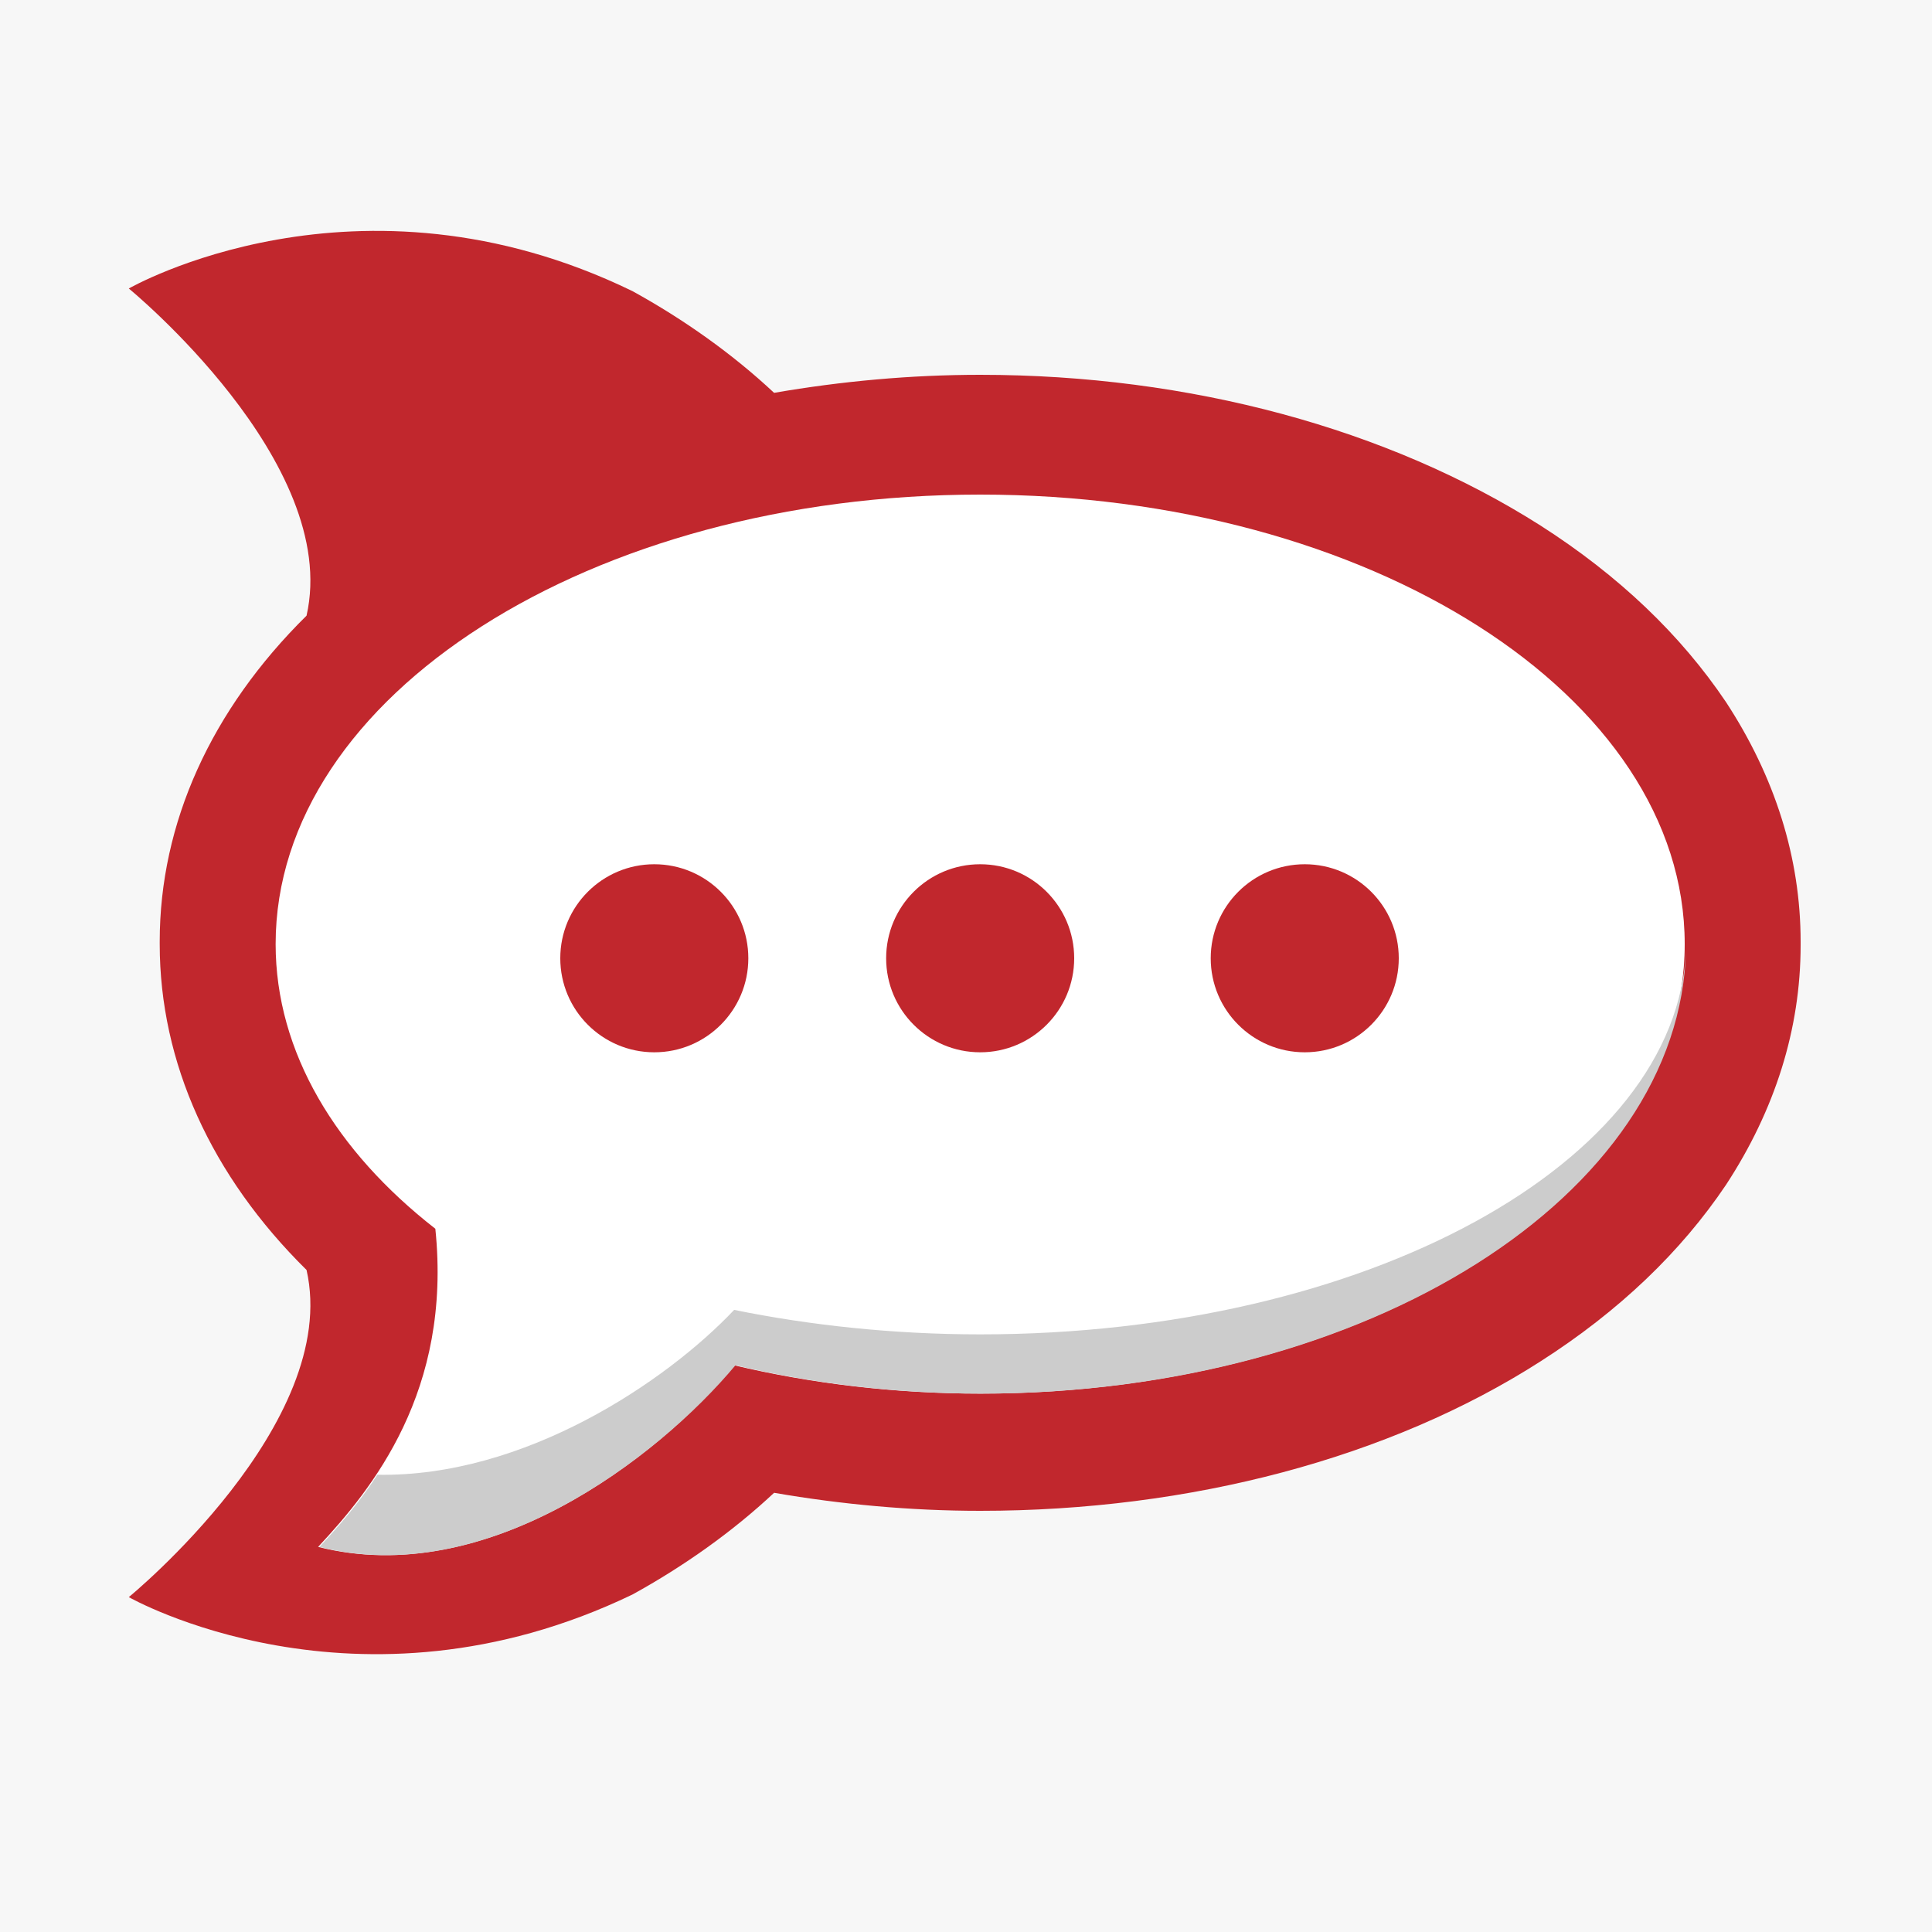
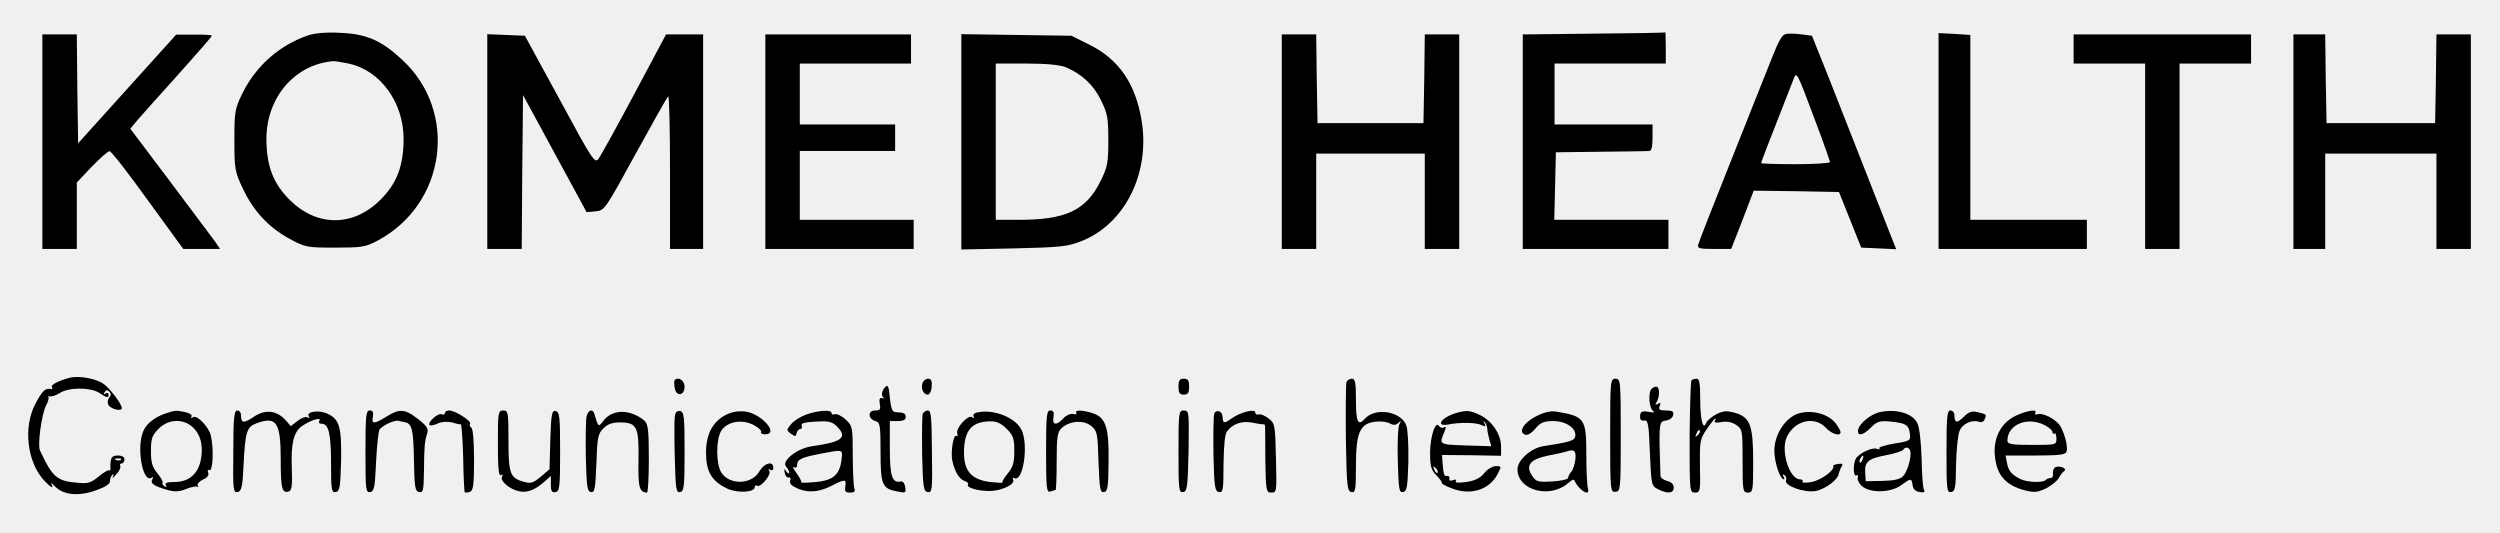
- <svg xmlns="http://www.w3.org/2000/svg" version="1.1" id="Layer_1" x="0px" y="0px" viewBox="-230 322 150 150" style="enable-background:new -230 322 150 150;" xml:space="preserve">
-   <style type="text/css">
- 	.st0{fill:#F7F7F7;}
- 	.st1{fill:#C1272D;}
- 	.st2{fill:#FFFFFF;}
- 	.st3{fill:#CCCCCC;}
- </style>
-   <g>
-     <rect x="-230" y="322" class="st0" width="150" height="150" />
-   </g>
-   <path class="st1" d="M-90.2,395.1c0-6.5-2-12.8-5.8-18.6c-3.5-5.2-8.3-9.8-14.4-13.7c-11.8-7.5-27.2-11.7-43.5-11.7  c-5.4,0-10.8,0.5-16,1.4c-3.2-3-7-5.7-11-7.9c-21.4-10.4-39.1-0.2-39.1-0.2s16.5,13.5,13.8,25.4c-7.4,7.3-11.4,16.1-11.4,25.3  c0,0,0,0.1,0,0.1c0,0,0,0.1,0,0.1c0,9.2,4,18,11.4,25.3c2.7,11.9-13.8,25.4-13.8,25.4s17.7,10.1,39.1-0.2c4-2.2,7.8-4.9,11-7.9  c5.2,0.9,10.6,1.4,16,1.4c16.3,0,31.8-4.1,43.5-11.6c6.1-3.9,10.9-8.5,14.4-13.7c3.8-5.8,5.8-12.1,5.8-18.6  C-90.2,395.3-90.2,395.3-90.2,395.1C-90.2,395.2-90.2,395.2-90.2,395.1z" />
-   <path class="st2" d="M-153.9,360.4c30.2,0,54.7,15.6,54.7,34.9c0,19.3-24.5,34.9-54.7,34.9c-6.7,0-13.2-0.8-19.1-2.2  c-6,7.3-19.3,17.4-32.3,14.1c4.2-4.5,10.4-12.1,9.1-24.7c-7.7-6-12.4-13.7-12.4-22.1C-208.6,376-184.1,360.4-153.9,360.4" />
-   <g>
-     <g>
-       <circle class="st1" cx="-153.9" cy="396.4" r="7.3" />
-     </g>
-     <g>
-       <circle class="st1" cx="-128.7" cy="396.4" r="7.3" />
-     </g>
-     <g>
-       <circle class="st1" cx="-179.2" cy="396.4" r="7.3" />
-     </g>
-   </g>
-   <g>
-     <path class="st3" d="M-153.9,425.6c-6.7,0-13.2-0.7-19.1-1.9c-5.3,5.6-16.3,13-27.7,12.8c-1.5,2.3-3.1,4.1-4.5,5.6   c12.9,3.3,26.2-6.8,32.3-14.1c5.9,1.4,12.4,2.2,19.1,2.2c30,0,54.3-15.4,54.7-34.5C-99.7,412.3-124,425.6-153.9,425.6z" />
+ <svg xmlns="http://www.w3.org/2000/svg" version="1.0" width="944pt" height="201pt" viewBox="0 0 944 201" preserveAspectRatio="xMidYMid meet">
+   <g transform="translate(0,201) scale(0.1,-0.1)" fill="#000000" stroke="none">
+     <path d="M1165 1877 c-110 -37 -199 -116 -251 -222 -27 -56 -29 -68 -29 -175 0 -108 2 -119 32 -182 40 -85 97 -146 175 -189 61 -33 67 -34 173 -34 100 0 115 2 160 26 259 137 307 486 94 683 -78 73 -135 98 -234 102 -50 3 -95 -1 -120 -9z m152 -107 c119 -26 206 -145 207 -283 0 -103 -25 -169 -88 -232 -103 -102 -239 -102 -342 0 -63 63 -88 129 -88 232 1 156 107 279 251 292 7 1 34 -4 60 -9z" />
+     <path d="M6018 1883 l-268 -3 0 -405 0 -405 275 0 275 0 0 55 0 55 -215 0 -216 0 3 128 3 127 170 2 c94 1 176 2 183 3 8 0 12 17 12 50 l0 50 -185 0 -185 0 0 115 0 115 210 0 210 0 0 60 c0 33 -1 59 -2 58 -2 -2 -123 -4 -270 -5z" />
+     <path d="M6745 1882 c-15 -2 -28 -24 -52 -85 -18 -45 -87 -219 -154 -387 -67 -168 -124 -313 -126 -322 -5 -16 3 -18 59 -18 l65 0 43 110 42 110 161 -2 161 -3 42 -105 42 -105 66 -3 66 -3 -21 53 c-79 201 -172 438 -229 583 l-68 170 -38 5 c-22 3 -48 4 -59 2z m109 -327 c31 -82 56 -153 56 -157 0 -4 -58 -8 -130 -8 -71 0 -130 2 -130 4 0 4 23 64 122 316 12 32 12 32 82 -155z" />
+     <path d="M7320 1478 l0 -408 280 0 280 0 0 55 0 55 -220 0 -220 0 0 349 0 349 -60 4 -60 3 0 -407z" />
+     <path d="M160 1475 l0 -405 65 0 65 0 0 126 0 125 57 60 c31 32 61 59 67 58 6 0 71 -83 144 -185 l134 -184 70 0 69 0 -19 28 c-11 15 -88 117 -170 227 l-150 199 30 36 c17 19 86 97 154 172 68 76 124 140 124 143 0 3 -30 5 -67 4 l-68 0 -185 -205 -185 -205 -3 205 -2 206 -65 0 -65 0 0 -405z" />
+     <path d="M1840 1475 l0 -405 65 0 65 0 2 290 3 291 120 -221 120 -221 34 3 c34 3 36 7 150 215 64 116 119 215 124 219 4 4 7 -124 7 -284 l0 -292 63 0 62 0 0 405 0 405 -70 0 -70 0 -120 -225 c-66 -124 -127 -234 -135 -245 -14 -18 -23 -5 -146 223 l-132 242 -71 3 -71 3 0 -406z" />
+     <path d="M2890 1475 l0 -405 280 0 280 0 0 55 0 55 -215 0 -215 0 0 130 0 130 180 0 180 0 0 50 0 50 -180 0 -180 0 0 115 0 115 210 0 210 0 0 55 0 55 -275 0 -275 0 0 -405z" />
+     <path d="M3630 1475 l0 -407 198 4 c174 4 204 7 254 27 165 64 261 256 229 454 -23 142 -87 234 -199 289 l-66 33 -208 3 -208 3 0 -406z m395 281 c60 -26 104 -66 132 -124 25 -50 28 -68 28 -152 0 -86 -3 -101 -30 -155 -54 -109 -131 -145 -305 -145 l-90 0 0 295 0 295 115 0 c78 0 127 -5 150 -14z" />
+     <path d="M4840 1475 l0 -405 65 0 65 0 0 180 0 180 205 0 205 0 0 -180 0 -180 65 0 65 0 0 405 0 405 -65 0 -65 0 -2 -167 -3 -168 -200 0 -200 0 -3 168 -2 167 -65 0 -65 0 0 -405z" />
+     <path d="M7830 1825 l0 -55 135 0 135 0 0 -350 0 -350 65 0 65 0 0 350 0 350 135 0 135 0 0 55 0 55 -335 0 -335 0 0 -55z" />
+     <path d="M8660 1475 l0 -405 60 0 60 0 0 180 0 180 210 0 210 0 0 -180 0 -180 65 0 65 0 0 405 0 405 -65 0 -65 0 -2 -167 -3 -168 -205 0 -205 0 -3 168 -2 167 -60 0 -60 0 0 -405z" />
+     <path d="M265 584 c-43 -11 -74 -27 -69 -35 3 -5 2 -9 -3 -8 -22 4 -32 -5 -58 -53 -49 -90 -33 -225 34 -295 24 -25 36 -30 25 -11 -4 7 2 3 14 -9 31 -32 88 -38 153 -15 35 12 54 24 54 34 0 9 4 20 9 25 5 5 6 2 2 -7 -4 -8 2 -4 13 9 12 12 18 27 15 32 -3 5 0 9 5 9 6 0 11 7 11 15 0 9 -9 15 -25 15 -24 0 -29 -9 -28 -48 1 -7 -1 -11 -4 -8 -3 3 -21 -7 -40 -23 -29 -24 -41 -28 -79 -24 -79 6 -96 21 -143 122 -10 21 6 136 23 170 9 16 12 31 8 34 -4 2 -1 2 6 0 7 -1 24 4 38 13 33 22 115 22 148 1 30 -20 36 -21 36 -6 0 5 -5 7 -12 3 -7 -5 -8 -3 -3 5 5 9 10 10 18 2 7 -7 7 -14 -1 -23 -6 -8 -7 -19 -2 -28 9 -15 50 -25 50 -11 0 15 -44 74 -70 92 -26 19 -91 31 -125 23z m192 -310 c-3 -3 -12 -4 -19 -1 -8 3 -5 6 6 6 11 1 17 -2 13 -5z" />
+     <path d="M2548 575 c-3 -3 -3 -17 0 -31 6 -33 37 -28 37 6 0 23 -23 39 -37 25z" />
+     <path d="M3484 565 c-8 -20 2 -45 19 -45 7 0 14 13 15 30 2 21 -2 30 -13 30 -9 0 -18 -7 -21 -15z" />
+     <path d="M4450 550 c0 -23 4 -30 20 -30 16 0 20 7 20 30 0 23 -4 30 -20 30 -16 0 -20 -7 -20 -30z" />
+     <path d="M5084 567 c-2 -7 -3 -102 -2 -212 3 -181 5 -200 21 -203 15 -3 17 7 17 98 0 129 15 162 77 168 18 2 41 -1 51 -7 13 -7 23 -7 32 2 11 10 12 9 5 -3 -6 -8 -9 -70 -7 -138 3 -109 5 -123 20 -120 15 3 17 19 20 114 1 61 -2 123 -8 138 -20 53 -117 69 -156 25 -26 -29 -34 -14 -34 72 0 64 -3 79 -15 79 -9 0 -18 -6 -21 -13z" />
+     <path d="M6080 366 c0 -209 1 -215 20 -213 19 1 20 8 20 214 0 206 -1 213 -20 213 -19 0 -20 -7 -20 -214z" />
+     <path d="M6387 574 c-3 -3 -6 -100 -7 -215 0 -205 0 -209 20 -209 20 0 21 5 19 100 -1 95 0 102 26 140 15 22 30 40 32 40 2 0 1 -4 -2 -10 -4 -6 6 -7 24 -4 20 4 39 1 56 -10 24 -16 25 -19 25 -136 0 -113 1 -120 20 -120 19 0 20 7 20 115 0 139 -11 169 -68 186 -32 9 -44 8 -71 -5 -18 -10 -35 -24 -38 -32 -12 -32 -23 10 -23 89 0 57 -3 77 -13 77 -8 0 -16 -3 -20 -6z m24 -207 c-10 -9 -11 -8 -5 6 3 10 9 15 12 12 3 -3 0 -11 -7 -18z" />
+     <path d="M3343 549 c-14 -14 -17 -35 -5 -42 4 -2 1 -2 -7 0 -9 2 -12 -4 -9 -22 4 -21 1 -25 -18 -25 -28 0 -27 -32 2 -40 17 -5 19 -15 19 -117 0 -125 6 -138 64 -149 30 -6 33 -5 29 17 -2 14 -9 23 -17 21 -32 -7 -41 19 -41 124 l0 104 30 0 c20 0 30 5 30 15 0 14 -5 17 -40 19 -11 1 -16 16 -20 54 -4 43 -7 51 -17 41z" />
+     <path d="M6234 539 c-11 -19 -6 -71 8 -81 8 -5 2 -7 -17 -3 -25 4 -31 1 -32 -16 -1 -13 4 -19 15 -17 15 3 18 -12 22 -122 5 -120 6 -125 30 -137 37 -19 60 -16 60 6 0 12 -9 21 -25 25 -14 4 -25 12 -25 19 -7 201 -6 206 20 209 14 2 26 10 28 21 3 13 -3 17 -27 17 -24 0 -29 3 -24 17 5 12 3 14 -7 8 -9 -5 -11 -4 -6 4 14 22 14 61 0 61 -7 0 -16 -5 -20 -11z" />
+     <path d="M629 450 c-40 -12 -75 -38 -87 -66 -28 -60 -4 -199 30 -178 7 5 8 2 3 -6 -9 -15 7 -26 57 -40 29 -8 45 -7 72 4 19 8 38 11 42 8 4 -4 4 -2 1 4 -4 6 5 16 19 23 17 7 24 17 20 27 -3 8 -2 12 4 9 14 -9 18 81 6 131 -8 32 -52 78 -66 69 -8 -5 -11 -4 -7 2 4 6 -7 13 -24 17 -36 7 -35 7 -70 -4z m90 -46 c34 -25 49 -67 41 -121 -9 -61 -45 -93 -101 -93 -28 0 -38 -4 -33 -12 5 -7 3 -8 -5 -4 -7 5 -10 10 -7 13 3 3 -6 19 -19 35 -20 24 -25 41 -25 85 0 47 4 59 29 84 34 34 83 39 120 13z" />
+     <path d="M881 304 c-2 -144 0 -155 16 -152 15 3 19 18 23 108 6 118 12 138 47 151 77 29 93 5 93 -136 0 -112 5 -130 32 -120 10 4 12 25 10 83 -4 96 6 140 38 163 32 22 75 36 66 20 -4 -6 -1 -11 8 -11 27 0 36 -37 36 -150 0 -101 2 -111 18 -108 15 3 17 18 20 118 2 128 -6 157 -52 178 -31 15 -81 8 -70 -10 4 -7 3 -8 -5 -4 -6 4 -23 -2 -37 -13 l-26 -20 -21 24 c-34 36 -76 40 -119 11 -38 -26 -48 -24 -48 6 0 10 -6 18 -14 18 -12 0 -15 -29 -15 -156z" />
+     <path d="M1380 304 c0 -143 1 -155 18 -152 15 3 18 19 22 113 3 61 9 116 13 123 10 15 57 37 72 33 6 -2 16 -4 23 -5 28 -5 33 -28 35 -142 2 -104 4 -119 20 -122 15 -3 17 6 18 85 1 89 2 105 13 140 4 14 -4 27 -36 51 -49 38 -68 40 -117 10 -48 -30 -59 -31 -53 -2 3 17 0 24 -12 24 -14 0 -16 -19 -16 -156z" />
+     <path d="M1680 450 c0 -5 -6 -7 -13 -4 -14 5 -54 -32 -45 -41 3 -3 17 -1 31 6 16 7 37 8 54 4 15 -5 30 -8 33 -7 3 0 7 -56 9 -126 1 -70 4 -129 6 -131 2 -2 11 -1 20 2 12 5 15 27 15 121 0 67 -4 117 -10 121 -6 4 -8 10 -5 15 6 10 -56 50 -79 50 -9 0 -16 -4 -16 -10z" />
+     <path d="M1880 334 c0 -92 3 -123 12 -118 7 4 8 3 4 -5 -10 -16 27 -48 64 -56 31 -7 61 5 98 38 l22 20 0 -32 c0 -26 4 -32 18 -29 15 3 17 18 17 153 0 132 -2 150 -17 153 -14 3 -17 -11 -20 -109 l-3 -111 -33 -28 c-29 -24 -38 -27 -65 -19 -51 14 -57 31 -57 156 0 106 -1 113 -20 113 -19 0 -20 -7 -20 -126z" />
+     <path d="M2215 438 c-3 -13 -4 -81 -3 -153 3 -111 5 -130 19 -133 15 -3 17 12 21 107 3 99 6 113 26 133 15 16 34 23 62 23 65 0 73 -16 71 -141 -2 -104 3 -123 32 -124 4 0 7 58 7 128 0 111 -3 131 -17 144 -53 43 -119 44 -153 1 -21 -27 -20 -28 -36 25 -6 20 -23 14 -29 -10z" />
+     <path d="M2548 438 c-2 -13 -2 -83 0 -156 3 -119 5 -133 20 -130 15 3 17 20 17 153 0 132 -2 150 -17 153 -11 2 -18 -5 -20 -20z" />
+     <path d="M2740 443 c-50 -26 -75 -75 -74 -146 1 -68 21 -103 78 -131 38 -19 106 -16 106 5 0 6 4 8 9 5 13 -8 54 41 46 55 -5 8 -4 10 3 5 7 -4 12 -1 12 8 0 27 -34 18 -52 -13 -28 -51 -112 -54 -144 -6 -21 33 -21 127 0 159 22 35 79 44 122 21 19 -10 31 -22 28 -26 -3 -5 4 -9 15 -9 55 0 -14 79 -75 86 -26 3 -51 -1 -74 -13z" />
+     <path d="M3045 445 c-22 -8 -48 -24 -58 -37 -18 -21 -18 -23 0 -36 15 -11 18 -11 21 2 2 9 8 16 14 16 5 0 8 6 5 13 -3 9 11 13 54 15 48 3 61 0 79 -18 42 -42 20 -59 -94 -75 -57 -8 -118 -57 -97 -78 6 -6 11 -16 11 -22 0 -5 -5 -3 -11 5 -8 12 -9 11 -6 -5 2 -11 8 -19 15 -18 6 2 9 -4 6 -12 -4 -11 5 -20 31 -31 40 -16 80 -12 130 14 44 23 52 23 47 -4 -3 -20 0 -24 18 -24 16 0 20 4 16 16 -3 9 -6 65 -6 125 0 106 -1 111 -27 135 -15 14 -33 22 -40 20 -7 -3 -13 -1 -13 4 0 14 -48 11 -95 -5z m133 -167 c-6 -59 -30 -82 -97 -88 -33 -3 -58 -4 -56 -1 3 2 -5 17 -17 34 -12 17 -17 27 -10 23 7 -4 12 -1 12 8 0 21 14 28 84 42 90 17 88 18 84 -18z" />
+     <path d="M3484 447 c-2 -7 -3 -76 -2 -152 3 -125 5 -140 21 -143 17 -3 18 7 16 152 -1 128 -3 156 -15 156 -8 0 -17 -6 -20 -13z" />
+     <path d="M3692 453 c-13 -2 -19 -9 -16 -15 5 -7 2 -8 -6 -3 -15 10 -63 -43 -55 -62 2 -8 1 -12 -4 -9 -11 7 -22 -62 -15 -94 9 -41 26 -69 46 -76 10 -3 16 -9 13 -14 -7 -11 37 -24 81 -24 44 0 96 24 90 41 -3 8 -2 11 3 8 33 -20 56 121 29 180 -21 47 -104 81 -166 68z m109 -62 c25 -25 29 -37 29 -84 0 -44 -5 -61 -25 -85 -13 -16 -22 -31 -20 -34 3 -2 -18 -1 -47 2 -69 9 -98 41 -98 110 0 84 28 118 98 119 24 1 42 -7 63 -28z" />
+     <path d="M3950 304 c0 -138 2 -155 16 -150 9 3 18 6 20 6 2 0 4 49 4 108 0 94 3 111 19 126 30 27 82 31 111 8 23 -19 25 -27 28 -137 4 -101 6 -116 21 -113 14 3 16 20 17 113 2 128 -10 168 -58 184 -38 13 -71 14 -64 2 4 -5 -2 -7 -12 -4 -10 2 -26 -5 -36 -16 -26 -29 -44 -27 -38 4 3 18 0 25 -12 25 -14 0 -16 -19 -16 -156z" />
+     <path d="M4450 304 c0 -143 1 -155 18 -152 15 3 17 20 20 156 2 147 2 152 -18 152 -19 0 -20 -6 -20 -156z" />
+     <path d="M4585 448 c-3 -8 -4 -77 -3 -153 3 -124 5 -140 21 -143 15 -3 17 7 17 105 1 69 5 114 13 124 22 29 57 41 96 33 20 -4 39 -7 42 -6 4 1 6 -4 6 -11 0 -7 1 -65 1 -129 2 -112 3 -118 23 -118 20 0 20 4 17 131 -3 125 -4 131 -28 149 -14 11 -31 18 -37 15 -7 -2 -13 1 -13 7 0 16 -56 2 -91 -23 -28 -20 -31 -19 -33 10 -1 19 -25 26 -31 9z" />
+     <path d="M5497 450 c-54 -16 -79 -52 -29 -43 44 9 106 8 126 -2 15 -7 18 -5 11 6 -4 8 -4 11 0 6 5 -4 10 -15 11 -25 0 -9 4 -28 8 -42 l7 -25 -97 3 c-103 4 -101 2 -78 56 5 13 4 17 -4 12 -6 -3 -14 -1 -18 5 -13 22 -33 -35 -34 -99 0 -53 4 -67 24 -87 13 -13 22 -26 20 -28 -3 -3 14 -12 38 -21 70 -28 142 -6 173 54 15 29 15 30 -7 30 -12 0 -32 -12 -43 -26 -15 -19 -35 -29 -68 -34 -30 -4 -44 -3 -40 3 4 6 0 8 -10 4 -10 -4 -16 -2 -14 6 1 7 -3 11 -9 10 -11 -2 -13 3 -17 51 l-2 28 112 -1 111 -2 0 35 c0 46 -34 96 -78 118 -39 19 -52 20 -93 8z m-69 -225 c-3 -3 -9 2 -12 12 -6 14 -5 15 5 6 7 -7 10 -15 7 -18z" />
+     <path d="M5802 439 c-48 -24 -70 -60 -44 -70 10 -4 25 5 40 23 19 23 32 28 68 28 48 0 88 -28 82 -58 -3 -16 -19 -21 -122 -37 -46 -8 -96 -53 -96 -87 0 -80 123 -113 193 -51 15 13 21 15 24 5 7 -17 32 -42 45 -42 5 0 7 7 4 16 -3 9 -6 64 -6 124 0 140 -5 148 -115 166 -19 3 -45 -3 -73 -17z m147 -161 c-2 -18 -8 -40 -15 -48 -7 -8 -13 -19 -13 -25 0 -5 -27 -11 -60 -13 -54 -3 -61 -1 -76 22 -26 39 -7 62 62 76 32 6 63 13 68 15 29 10 36 4 34 -27z" />
+     <path d="M6792 449 c-50 -15 -92 -79 -92 -141 0 -43 21 -108 36 -108 3 0 2 5 -2 12 -4 7 -3 8 4 4 6 -4 9 -13 6 -20 -8 -20 70 -48 112 -40 36 7 84 42 87 65 2 8 6 20 11 27 6 10 3 13 -13 10 -12 -1 -20 -5 -19 -8 8 -14 -45 -53 -81 -60 -22 -4 -38 -3 -35 1 3 5 -1 9 -9 9 -41 0 -75 111 -49 162 30 61 104 78 146 33 22 -24 56 -34 56 -17 0 4 -7 18 -16 30 -26 38 -90 56 -142 41z" />
+     <path d="M7095 453 c-32 -8 -72 -41 -78 -63 -7 -29 17 -26 48 6 23 23 33 26 76 22 57 -6 67 -13 71 -48 3 -23 -1 -26 -60 -35 -35 -6 -60 -14 -56 -18 5 -4 1 -5 -8 -2 -20 8 -73 -19 -82 -40 -10 -26 -7 -67 4 -60 5 3 7 0 5 -8 -3 -7 4 -22 15 -32 31 -28 110 -26 149 3 37 27 39 27 43 0 2 -15 11 -24 27 -26 15 -3 21 0 16 8 -4 6 -8 59 -9 118 -2 63 -8 118 -16 134 -18 38 -83 56 -145 41z m118 -145 c6 -21 -10 -80 -28 -97 -11 -11 -35 -16 -78 -17 l-62 -1 -2 30 c-3 43 10 55 78 68 33 6 62 16 65 20 8 13 22 11 27 -3z m-180 -33 c-3 -9 -8 -14 -10 -11 -3 3 -2 9 2 15 9 16 15 13 8 -4z" />
+     <path d="M7350 304 c0 -143 1 -155 18 -152 15 3 17 17 18 103 1 55 7 112 13 127 10 28 48 45 75 35 8 -3 17 1 20 10 8 19 8 18 -27 27 -21 5 -33 1 -52 -18 -25 -25 -35 -24 -35 6 0 10 -7 18 -15 18 -13 0 -15 -24 -15 -156z" />
+     <path d="M7613 441 c-68 -32 -97 -106 -73 -192 13 -45 48 -76 104 -90 39 -10 50 -8 82 7 21 11 42 28 48 39 6 11 15 23 21 27 13 9 -21 22 -35 13 -6 -4 -9 -14 -8 -23 2 -9 -2 -17 -9 -17 -6 0 -15 -3 -19 -8 -11 -11 -73 -8 -97 5 -32 17 -43 30 -49 61 l-5 27 112 0 c89 0 114 3 118 14 6 16 -4 61 -22 95 -14 26 -67 54 -87 47 -9 -3 -12 -1 -9 4 10 16 -27 11 -72 -9z m107 -36 c17 -9 30 -20 30 -26 0 -6 3 -8 8 -6 4 3 7 -6 7 -19 0 -24 -1 -24 -92 -24 -78 0 -93 3 -93 16 0 61 75 92 140 59z" />
  </g>
</svg>
